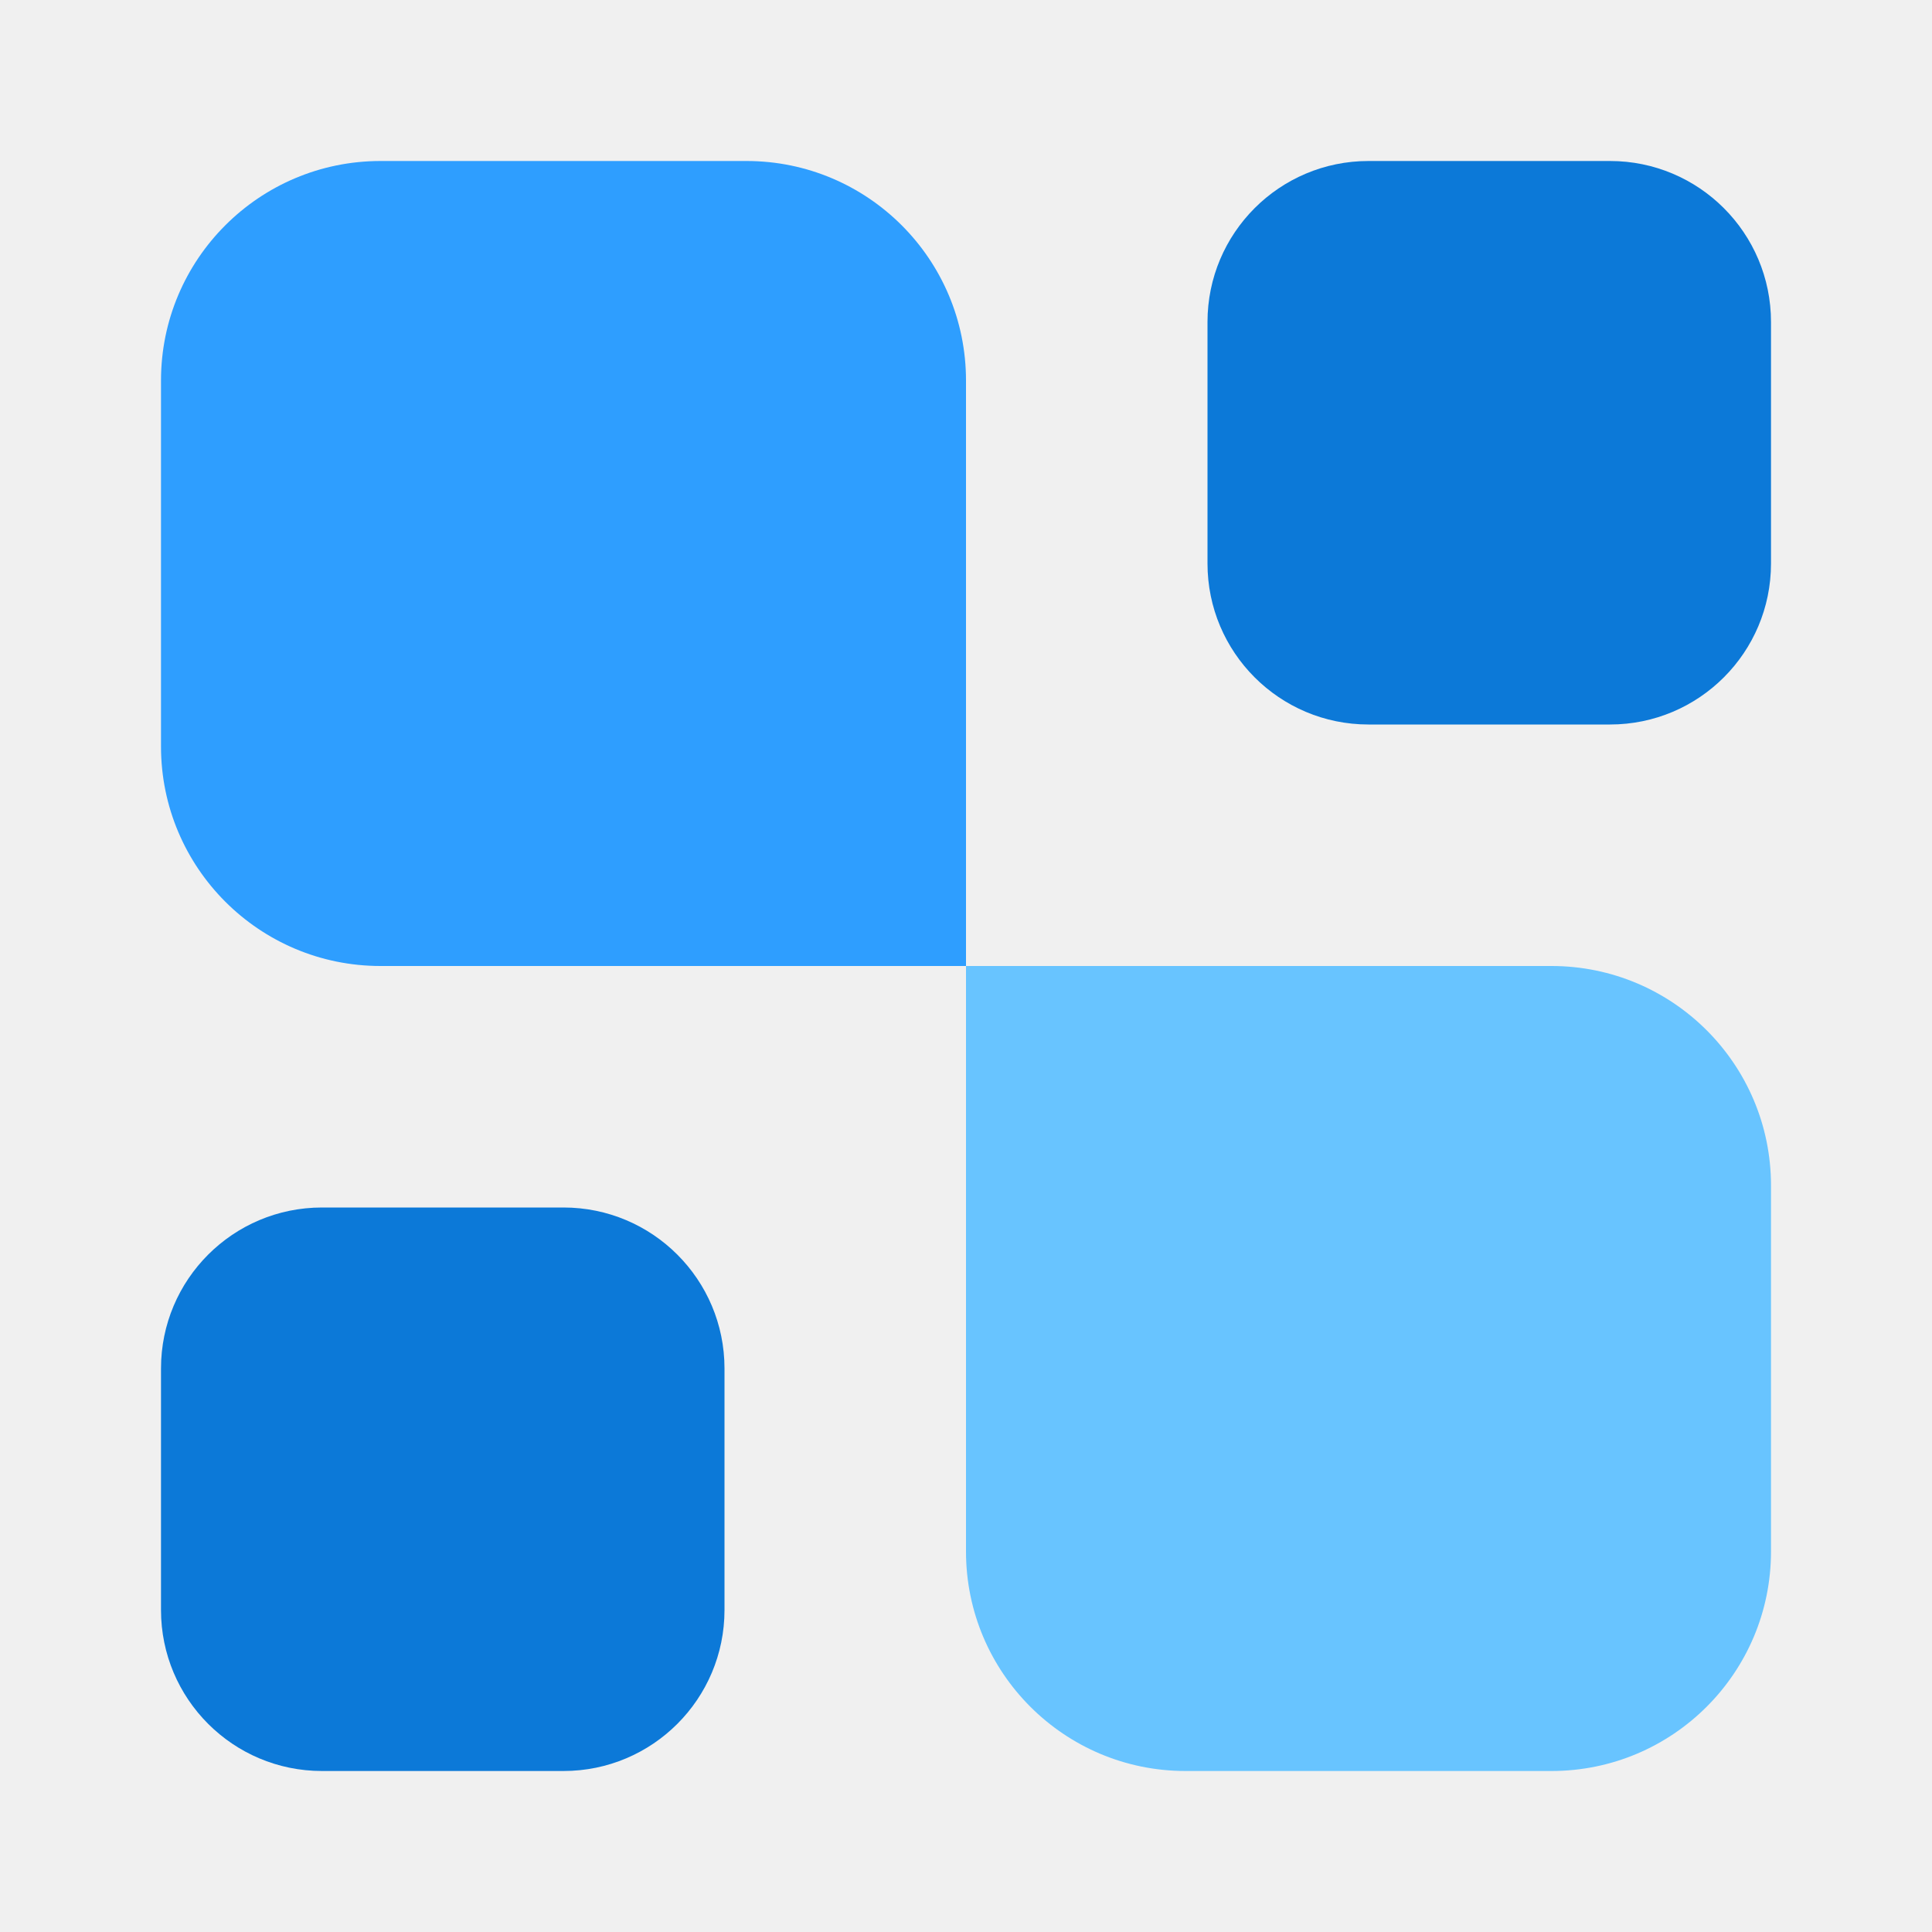
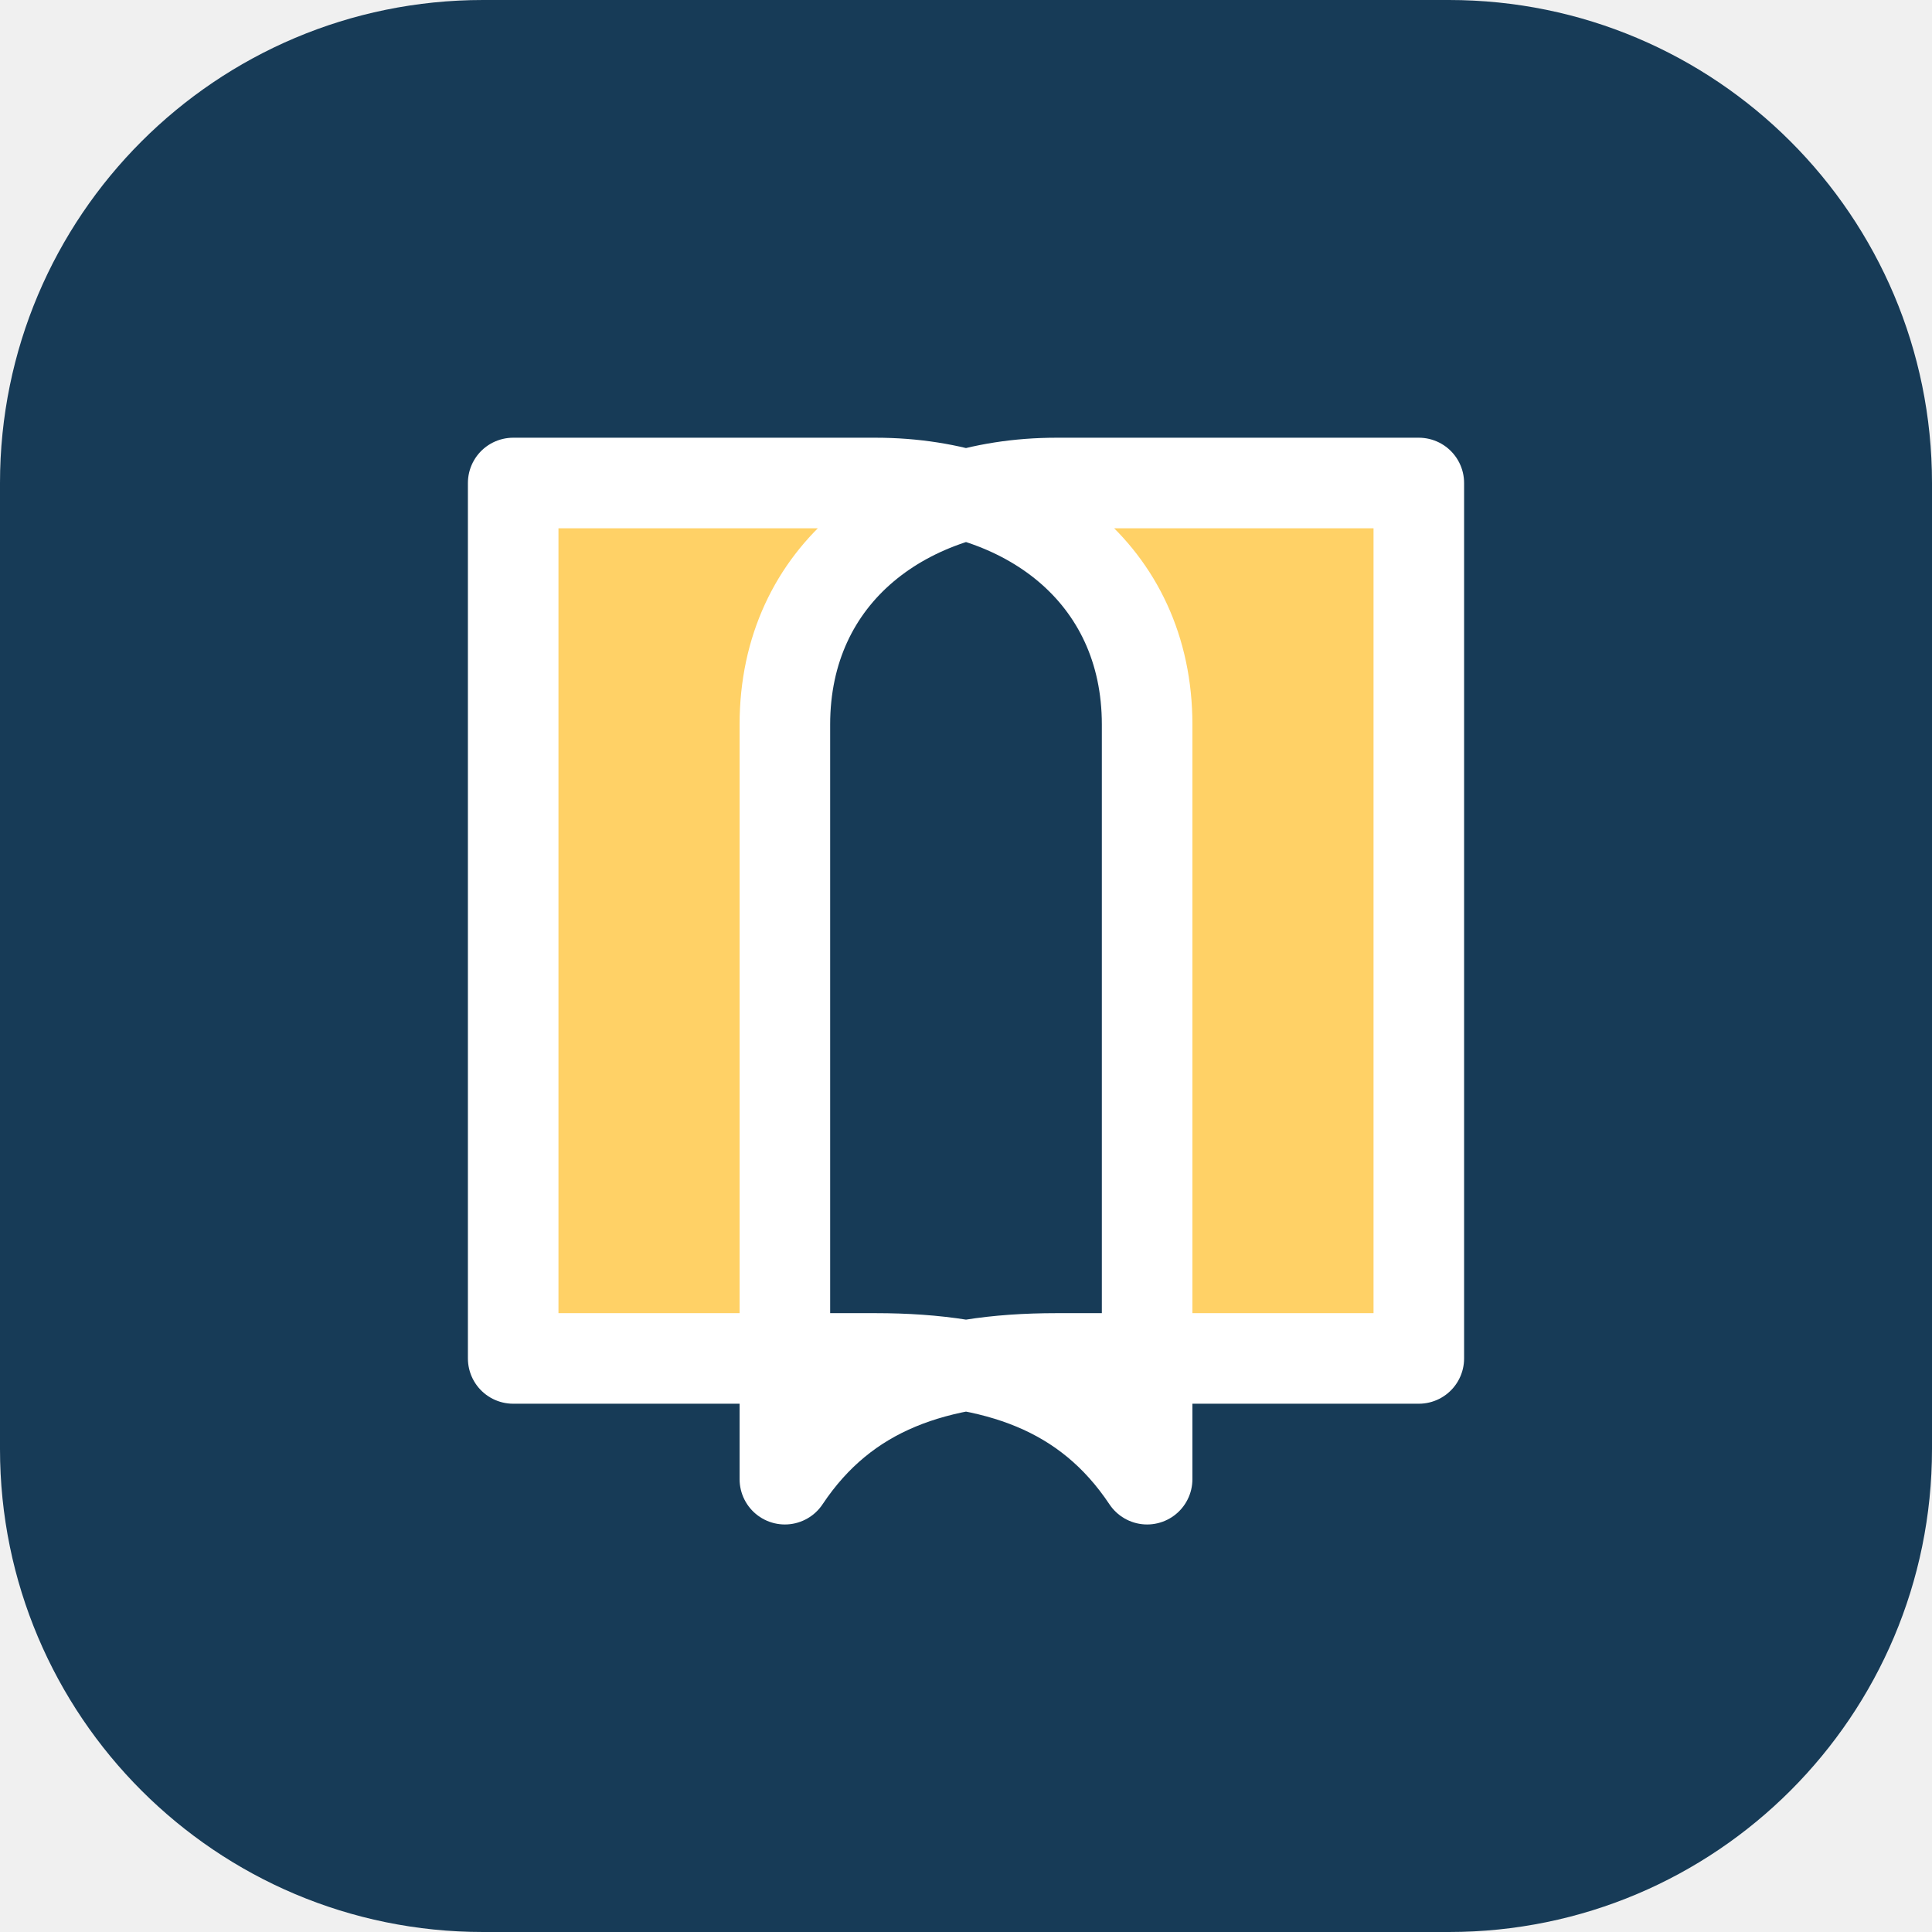
- <svg xmlns="http://www.w3.org/2000/svg" width="24" height="24" viewBox="0 0 24 24" fill="none">
-   <path d="M22 19.273C22 20.779 20.779 22 19.273 22H14.727C13.221 22 12 20.779 12 19.273V12H19.273C20.779 12 22 13.221 22 14.727V19.273Z" fill="#68C4FF" />
-   <path d="M20 2C21.105 2 22 2.895 22 4V7C22 8.105 21.105 9 20 9H17C15.895 9 15 8.105 15 7V4C15 2.895 15.895 2 17 2H20Z" fill="#0C79D8" />
-   <path d="M7 15C8.105 15 9 15.895 9 17V20C9 21.105 8.105 22 7 22H4C2.895 22 2 21.105 2 20V17C2 15.895 2.895 15 4 15H7Z" fill="#0C79D8" />
-   <path d="M12 12H4.727C3.221 12 2 10.779 2 9.273V4.727C2 3.221 3.221 2 4.727 2H9.273C10.779 2 12 3.221 12 4.727V12Z" fill="#2E9EFF" />
+ <svg xmlns="http://www.w3.org/2000/svg" viewBox="0 0 64 64">
+   <rect width="64" height="64" rx="16" fill="#173b57" />
+   <path d="M17 16h12c5 0 9 3 9 8v25c-2-3-5-4-9-4H17V16Zm30 0H35c-5 0-9 3-9 8v25c2-3 5-4 9-4h12V16Z" fill="#ffd166" stroke="#fff" stroke-width="3" stroke-linejoin="round" />
</svg>
